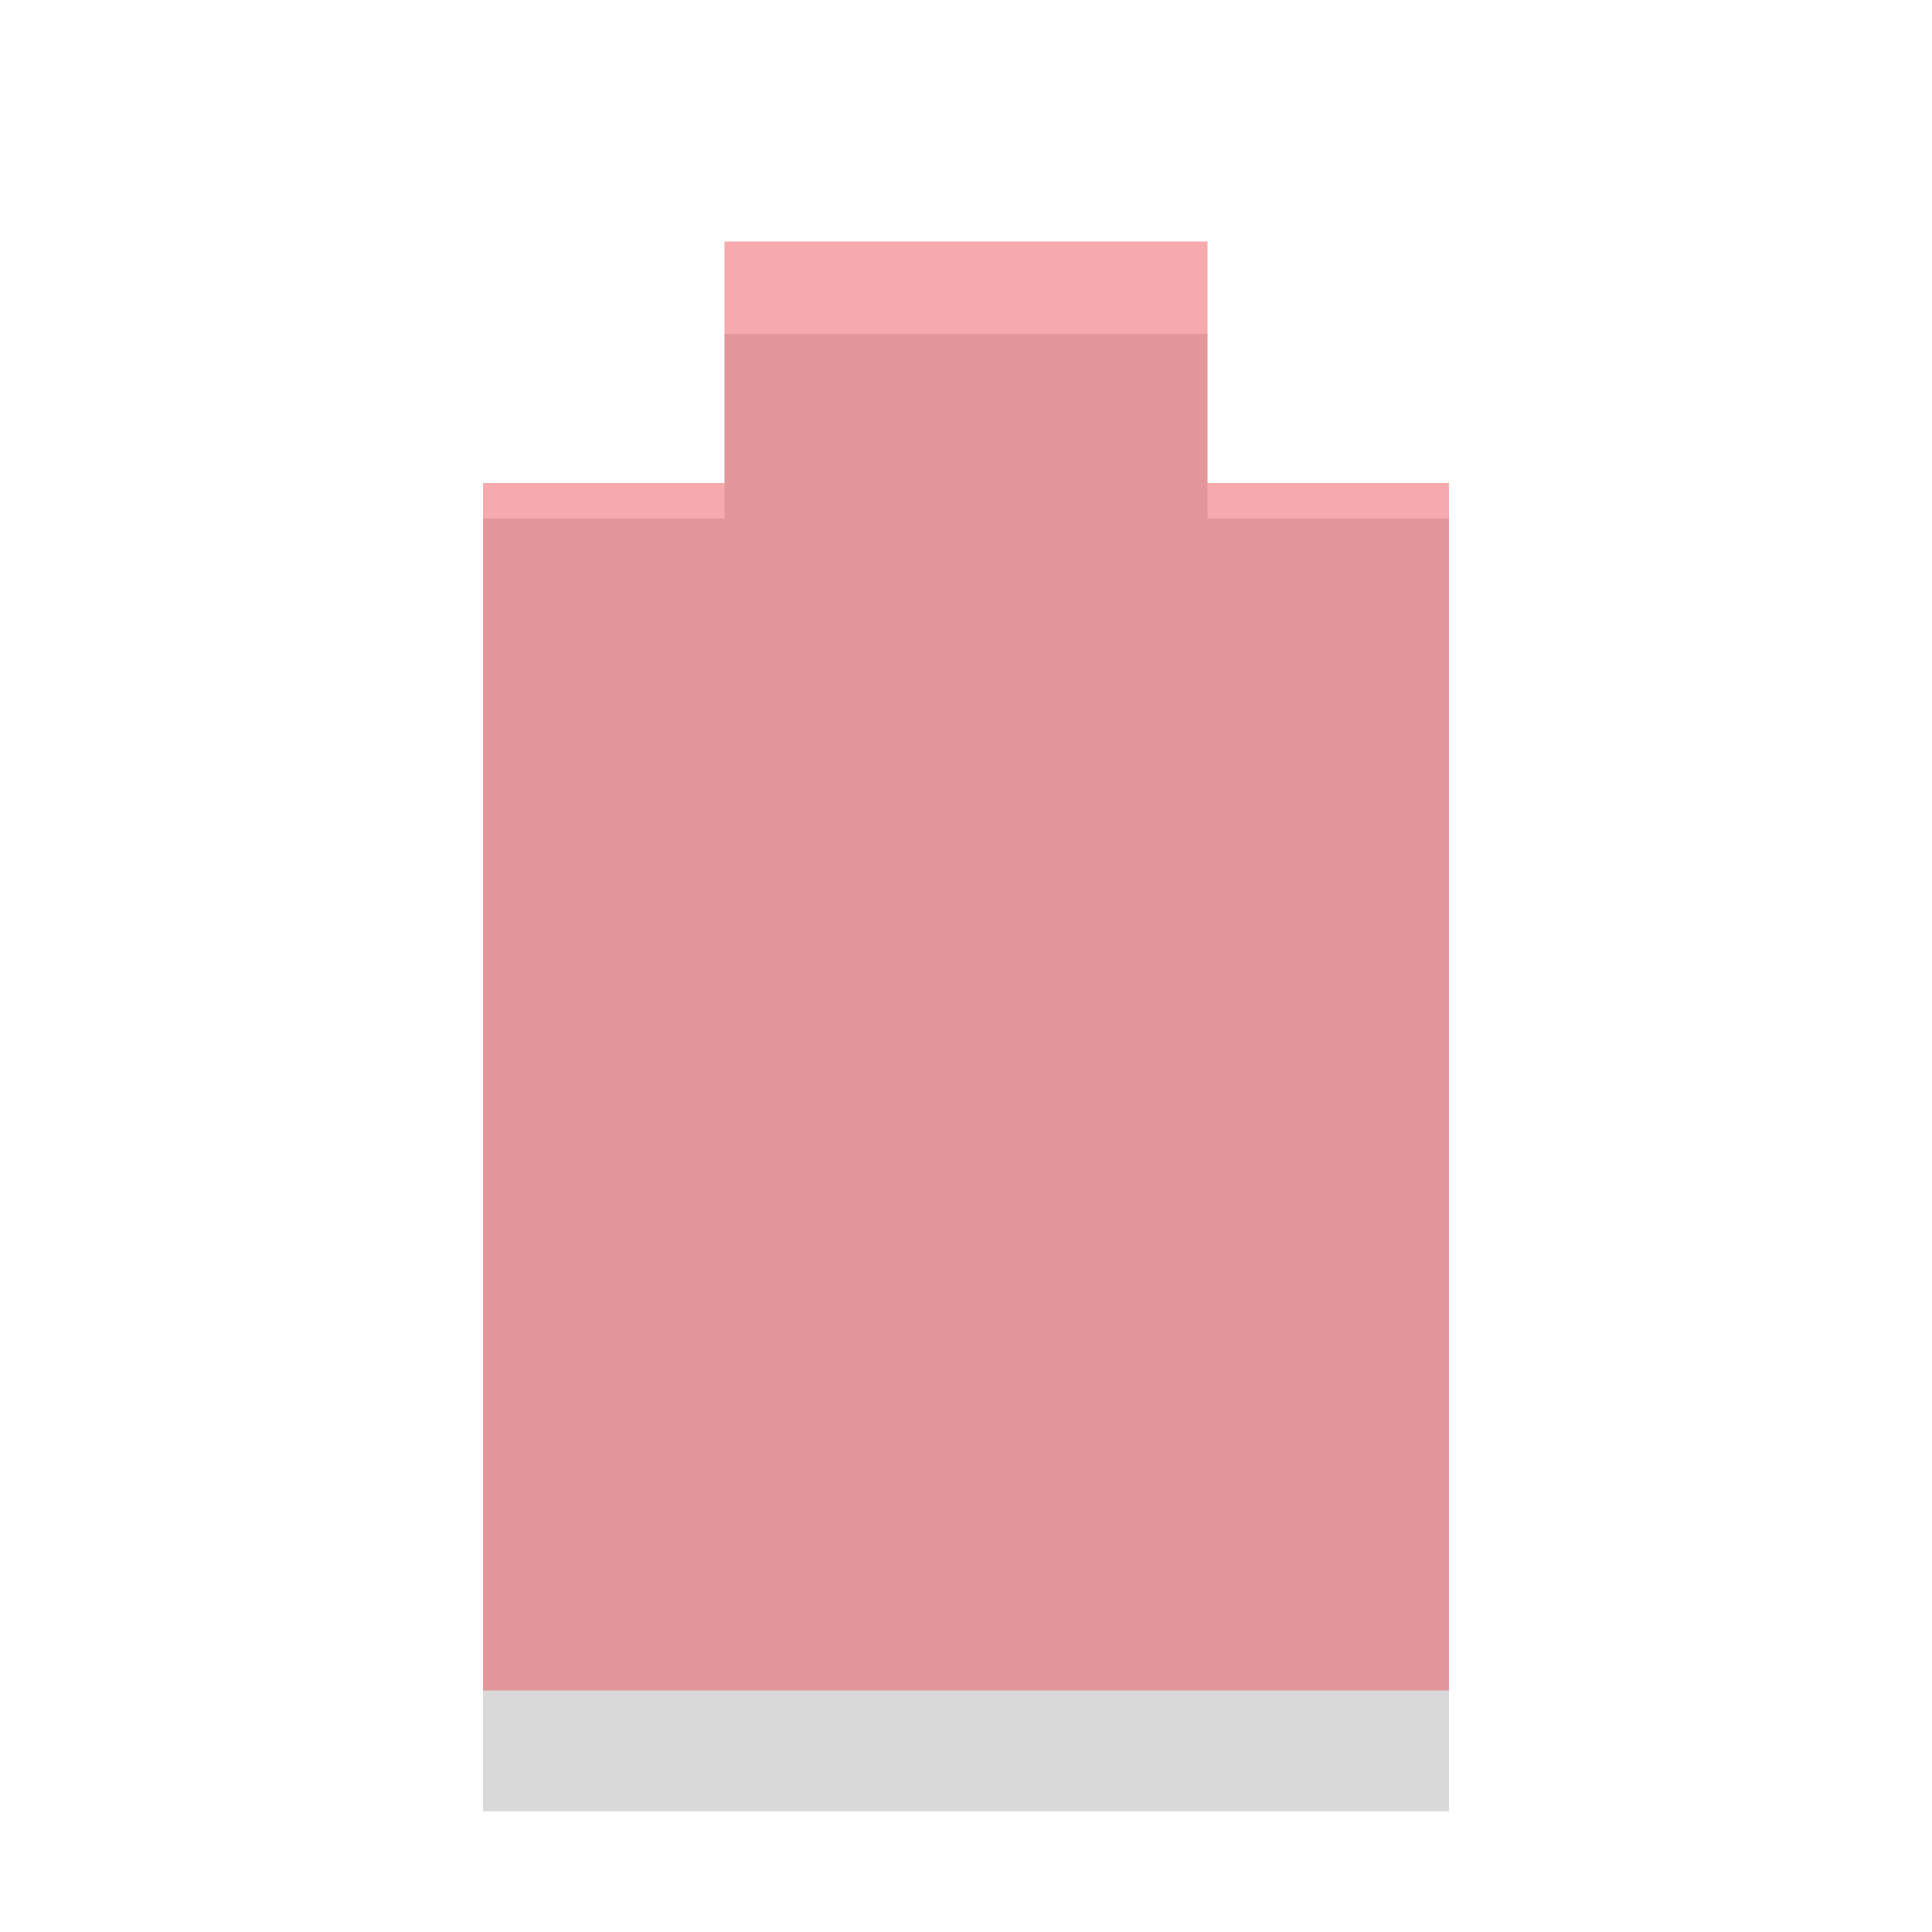
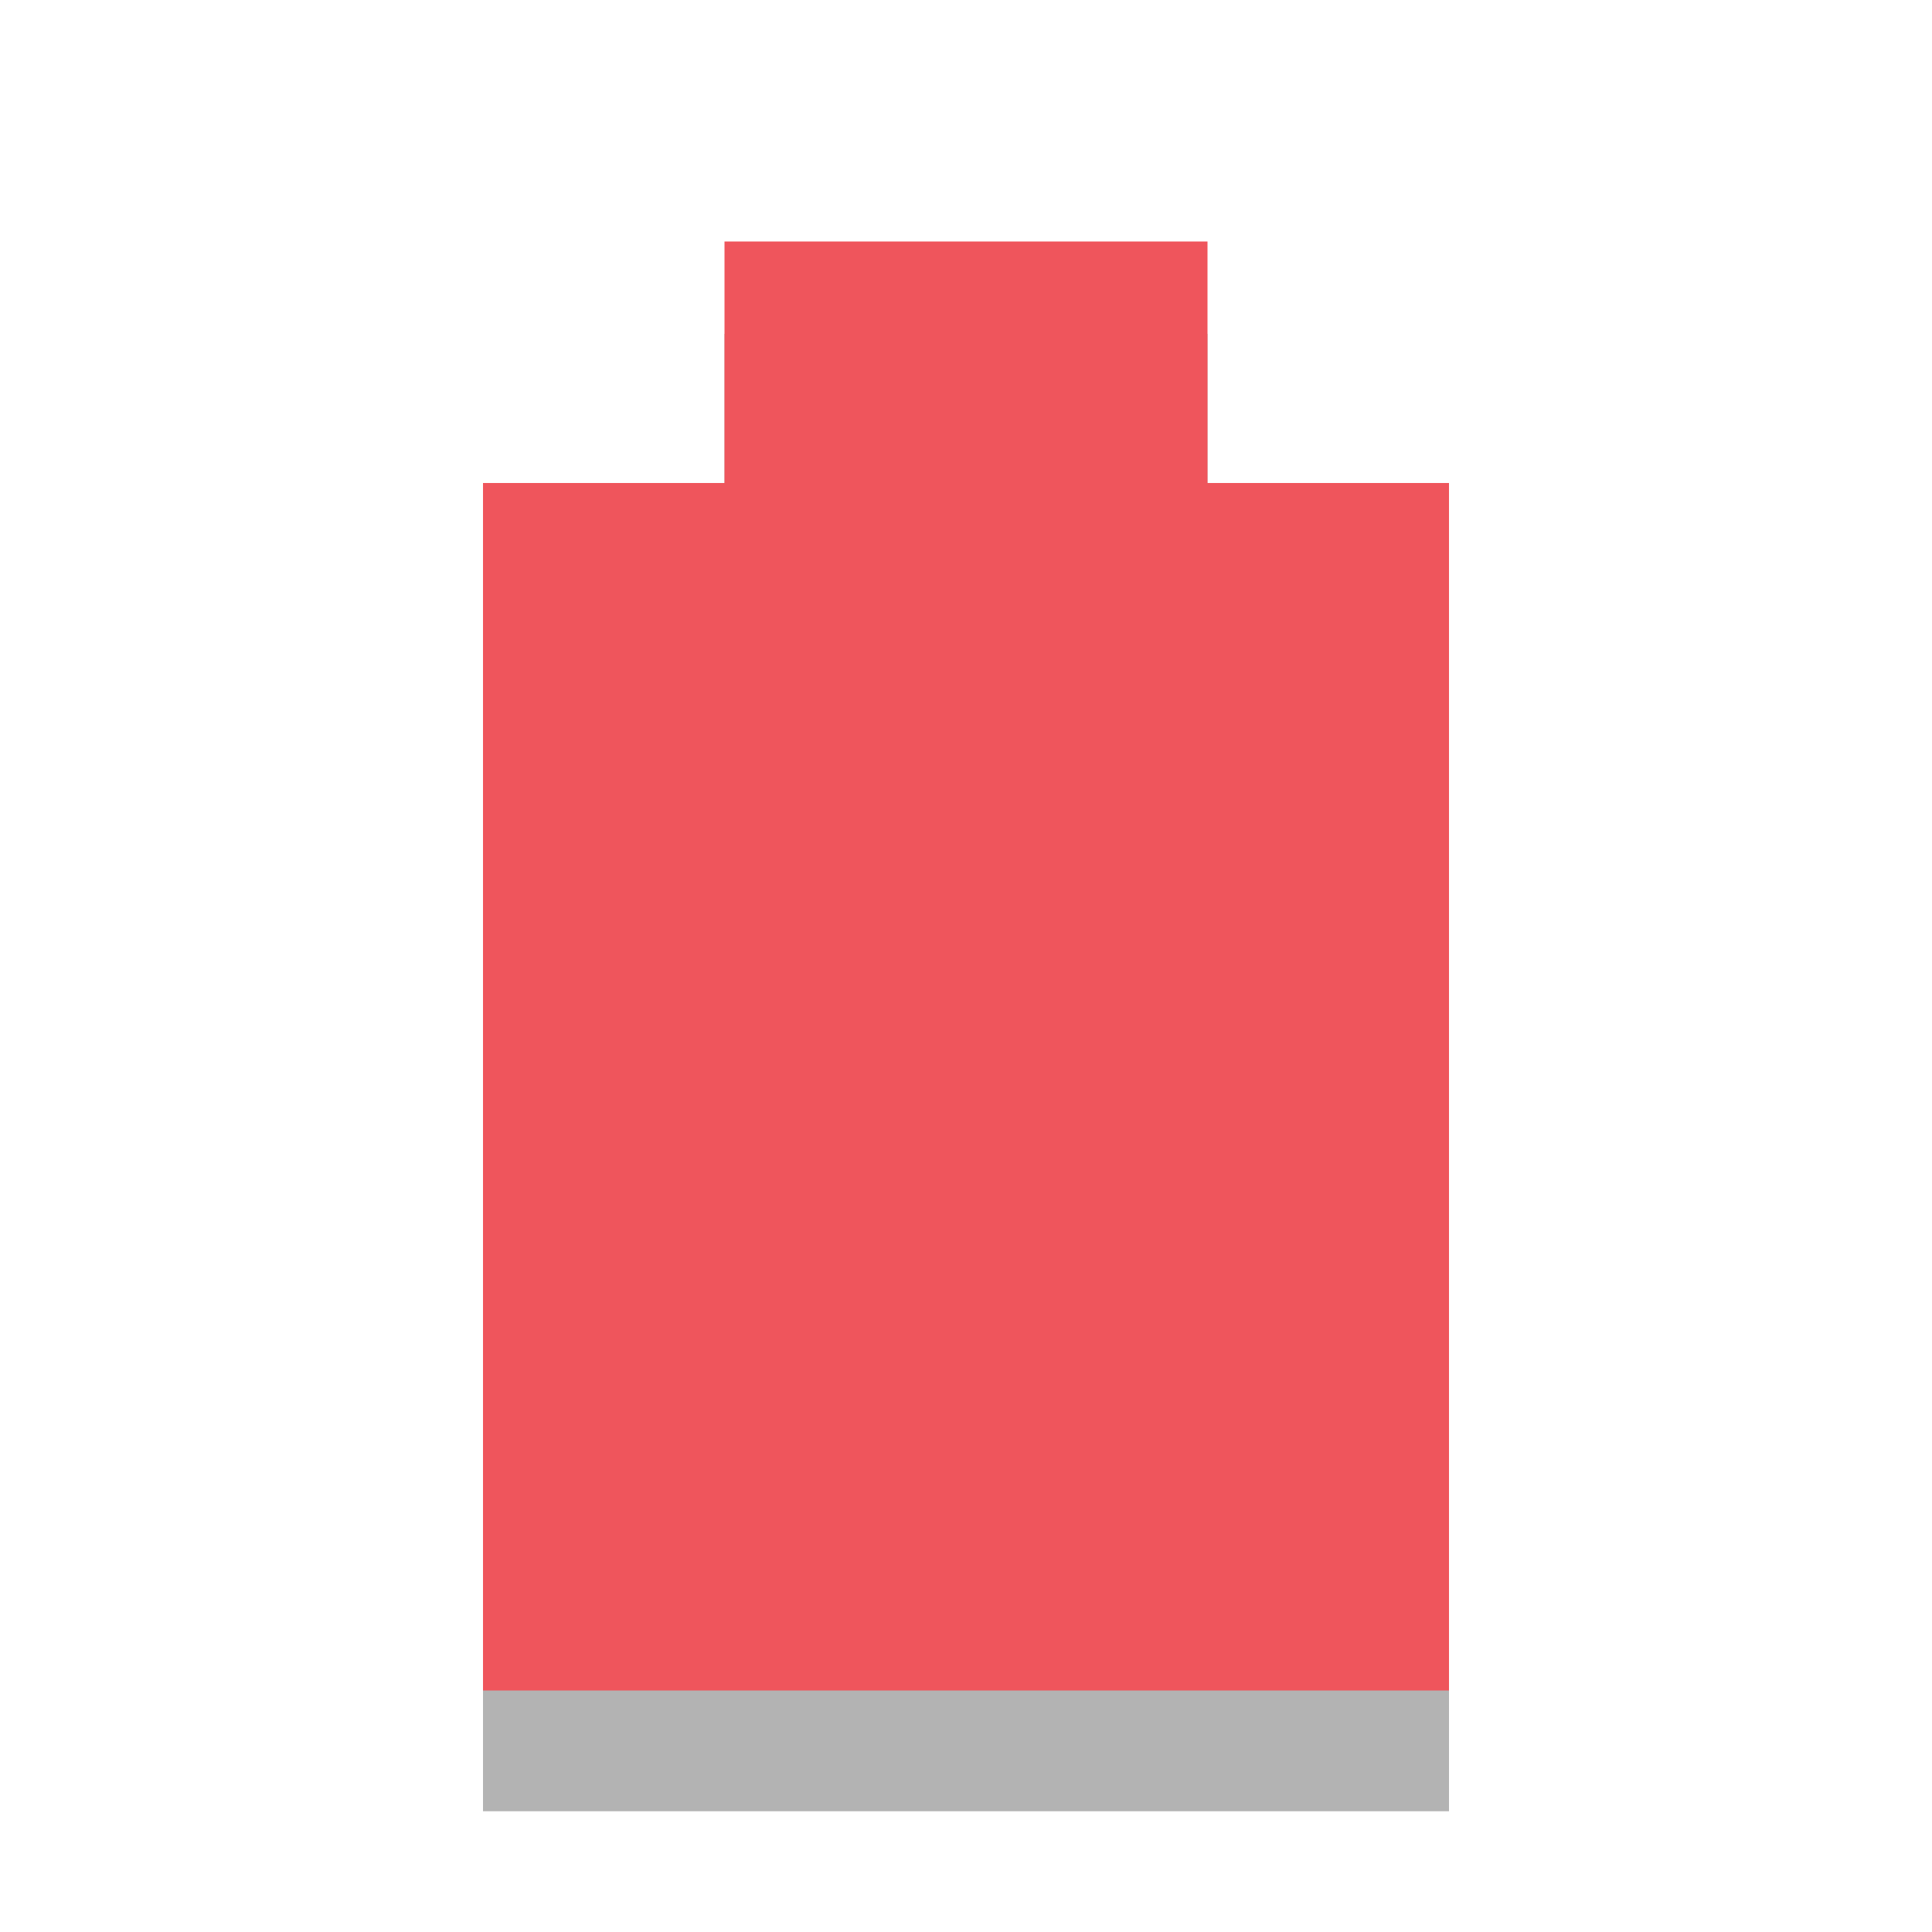
<svg xmlns="http://www.w3.org/2000/svg" width="16" viewBox="0 0 16 16" height="16" id="svg2" version="1.1">
  <defs id="defs10" />
-   <path d="m 6,2.765 0,1.529 -2,0 L 4,15 l 8,0 0,-10.706 -2,0 0,-1.529 z" id="path4" style="opacity:0.15" />
-   <path d="M 6,2 6,4 4,4 4,14 12,14 12,4 10,4 10,2 z" id="path6" class="error" style="opacity:0.5;fill:#ef555c" />
+   <path d="m 6,2.765 0,1.529 -2,0 L 4,15 l 8,0 0,-10.706 -2,0 0,-1.529 z" id="path4" style="opacity:0.3" />
+   <path d="M 6,2 6,4 4,4 4,14 12,14 12,4 10,4 10,2 z" id="path6" class="error" style="opacity:1;fill:#ef555c" />
</svg>
